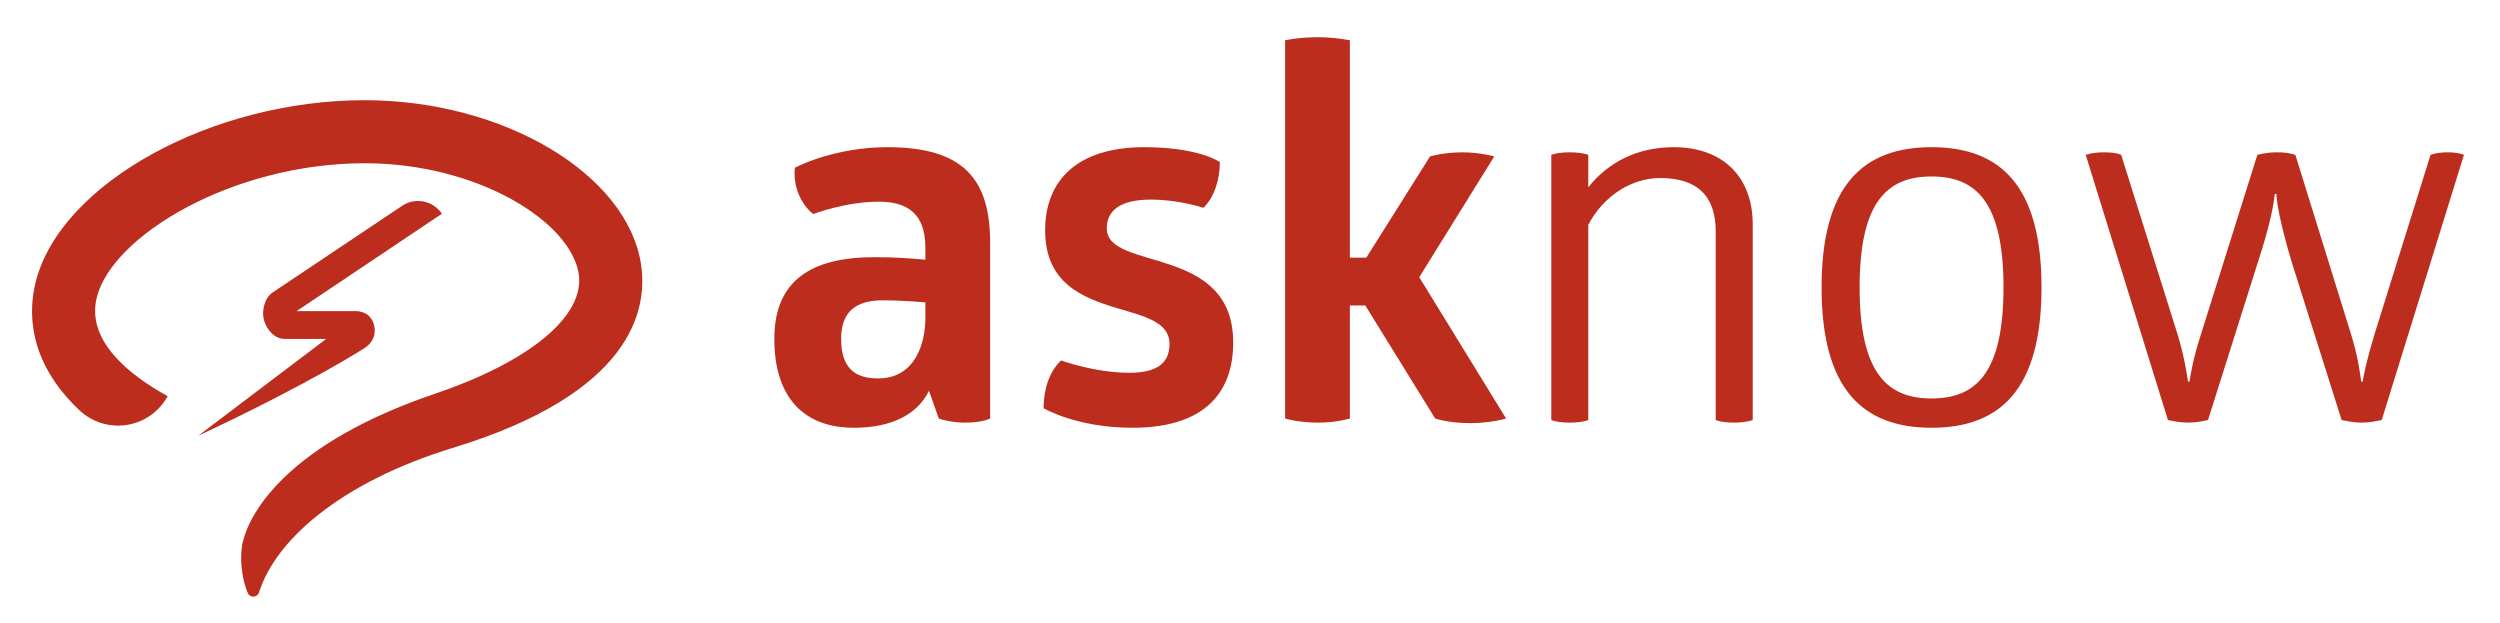
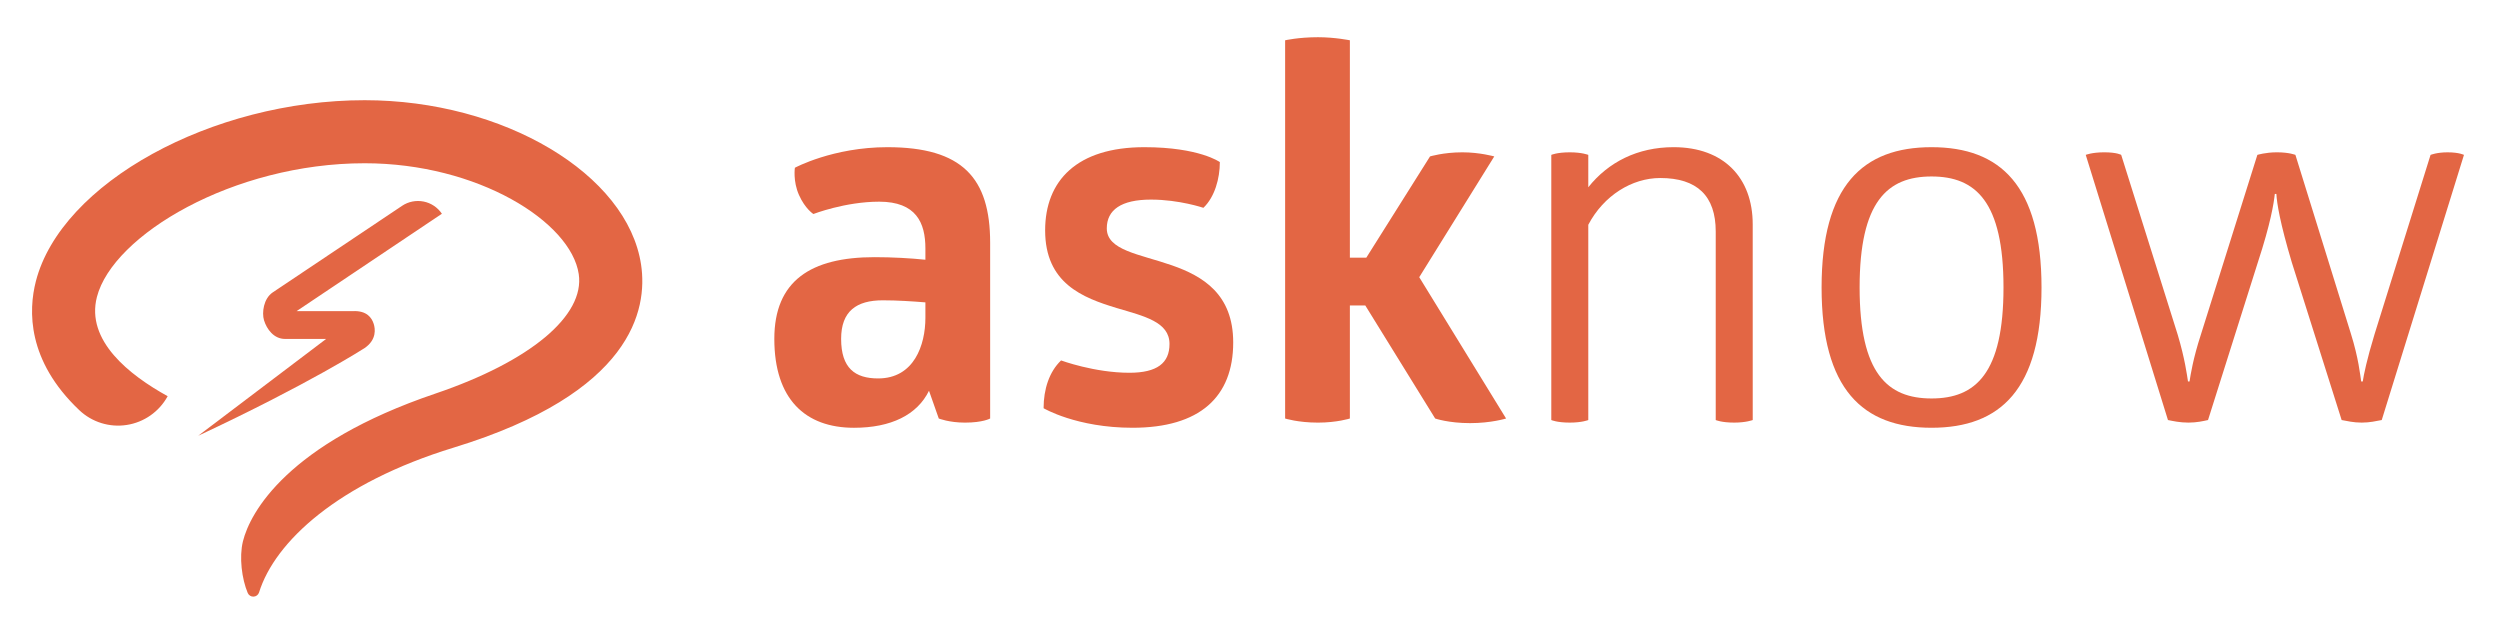
<svg xmlns="http://www.w3.org/2000/svg" version="1.1" id="Layer_1" x="0px" y="0px" width="287.667px" height="71.667px" viewBox="0 0 287.667 71.667" enable-background="new 0 0 287.667 71.667" xml:space="preserve">
  <g>
    <g>
-       <path fill="#BC2D1D" d="M29.81,68.166c-0.087,0.278-0.339,0.474-0.631,0.487c-0.292,0.015-0.562-0.155-0.675-0.425    c-0.678-1.611-1-4.117-0.549-5.943c0.816-3.311,5.119-11.227,22.129-16.992c10.948-3.709,17.226-8.979,16.51-13.757    c-0.9-6.02-11.627-12.752-24.635-12.752c-15.121,0-28.977,8.271-30.808,15.387c-1.291,5.014,3.715,8.976,8.142,11.416    l-0.015,0.027c-0.972,1.762-2.705,2.975-4.693,3.283c-1.989,0.309-4.008-0.322-5.468-1.708c-6.016-5.705-5.853-11.471-4.99-14.826    C7.034,21.069,24.358,11.53,41.959,11.53c15.978,0,30.247,8.493,31.809,18.931c0.771,5.159-1.003,14.75-21.561,21.042    C38.883,55.58,31.625,62.341,29.81,68.166z" />
+       <path fill="#E36644" d="M29.81,68.166c-0.087,0.278-0.339,0.475-0.631,0.487c-0.292,0.015-0.562-0.155-0.675-0.425    c-0.678-1.611-1-4.117-0.549-5.943c0.816-3.311,5.119-11.227,22.129-16.992c10.948-3.709,17.226-8.979,16.51-13.756    c-0.9-6.02-11.627-12.752-24.635-12.752c-15.121,0-28.977,8.271-30.808,15.387c-1.291,5.014,3.715,8.976,8.142,11.417    l-0.015,0.027c-0.972,1.762-2.705,2.975-4.693,3.282c-1.989,0.31-4.008-0.321-5.468-1.708c-6.016-5.705-5.853-11.471-4.99-14.826    C7.034,21.069,24.358,11.53,41.959,11.53c15.978,0,30.247,8.493,31.809,18.931c0.771,5.159-1.003,14.75-21.561,21.042    C38.883,55.58,31.625,62.341,29.81,68.166z" />
    </g>
  </g>
  <g>
    <g>
-       <path fill="#BC2D1D" d="M22.806,50.142L37.529,39h-4.737c-1.285,0-2.103-1.131-2.412-2.146c-0.265-0.873-0.058-2.502,1.009-3.214    l14.88-9.959c0.727-0.488,1.617-0.659,2.476-0.49s1.614,0.677,2.102,1.404L34.121,35.804L40.61,35.8    c1.583-0.072,2.17,0.756,2.394,1.473c0.161,0.516,0.381,1.79-1.035,2.768C41.969,40.039,35.702,44.105,22.806,50.142z" />
+       <path fill="#E36644" d="M22.806,50.142L37.529,39h-4.737c-1.285,0-2.103-1.131-2.412-2.146c-0.265-0.873-0.058-2.502,1.009-3.214    l14.88-9.959c0.727-0.488,1.617-0.659,2.476-0.49s1.614,0.677,2.102,1.404L34.121,35.804L40.61,35.8    c1.583-0.072,2.17,0.756,2.394,1.473c0.161,0.516,0.381,1.79-1.035,2.768C41.969,40.039,35.702,44.105,22.806,50.142z" />
    </g>
  </g>
  <g>
-     <path fill="#BC2D1D" d="M102.107,16.936c8.633,0,11.826,3.548,11.826,10.998v20.222c0,0-0.827,0.473-2.897,0.473   c-1.833,0-3.015-0.473-3.015-0.473l-1.124-3.193c-1.36,2.779-4.375,4.259-8.633,4.259c-5.617,0-9.165-3.312-9.165-10.229   c0-6.682,4.199-9.402,11.53-9.402c2.069,0,4.139,0.119,5.854,0.296v-1.301c0-2.956-1.065-5.38-5.321-5.38   c-3.903,0-7.569,1.419-7.569,1.419s-0.946-0.591-1.656-2.188c-0.709-1.596-0.473-3.134-0.473-3.134S95.84,16.936,102.107,16.936z    M101.576,34.556c-3.015,0-4.79,1.242-4.79,4.436c0,3.369,1.597,4.553,4.258,4.553c4.139,0,5.439-3.844,5.439-6.978v-1.774   C105.006,34.675,103.29,34.556,101.576,34.556z" />
-     <path fill="#BC2D1D" d="M131.673,16.936c6.326,0,8.691,1.715,8.691,1.715c0,1.892-0.591,4.021-1.893,5.262   c0,0-2.779-0.946-6.031-0.946c-3.429,0-5.085,1.183-5.085,3.311c0,2.542,3.784,2.957,7.509,4.258   c3.548,1.241,7.037,3.311,7.037,8.87c0,6.268-3.844,9.815-11.589,9.815c-6.445,0-10.229-2.248-10.229-2.248   c0-2.188,0.65-4.198,2.011-5.499c0,0,3.843,1.419,7.864,1.419c3.193,0,4.613-1.123,4.613-3.312c0-2.543-2.897-3.193-6.09-4.14   c-3.903-1.183-8.22-2.838-8.22-8.928C120.26,20.779,123.926,16.936,131.673,16.936z" />
-     <path fill="#BC2D1D" d="M164.548,18c0,0,1.537-0.473,3.726-0.473c2.011,0,3.666,0.473,3.666,0.473l-8.633,13.895l9.993,16.261   c0,0-1.715,0.532-4.139,0.532c-2.483,0-4.021-0.532-4.021-0.532l-8.041-13.009h-1.773v13.009c0,0-1.479,0.473-3.666,0.473   c-2.307,0-3.785-0.473-3.785-0.473V4.637c0,0,1.537-0.355,3.785-0.355c1.95,0,3.666,0.355,3.666,0.355v25.011h1.891L164.548,18z" />
-     <path fill="#BC2D1D" d="M201.681,48.333c0,0-0.77,0.295-2.129,0.295c-1.477,0-2.129-0.295-2.129-0.295V26.633   c0-4.08-2.129-6.149-6.387-6.149c-3.25,0-6.502,2.01-8.277,5.38v22.469c0,0-0.709,0.295-2.127,0.295   c-1.479,0-2.129-0.295-2.129-0.295V17.822c0,0,0.65-0.295,2.129-0.295c1.418,0,2.127,0.295,2.127,0.295v3.725   c2.307-2.897,5.677-4.612,9.816-4.612c5.793,0,9.105,3.548,9.105,8.869V48.333L201.681,48.333z" />
-     <path fill="#BC2D1D" d="M222.257,16.936c7.924,0,12.654,4.435,12.654,16.142c0,11.707-4.73,16.143-12.654,16.143   c-7.922,0-12.653-4.435-12.653-16.143C209.604,21.37,214.335,16.936,222.257,16.936z M222.257,20.306   c-5.086,0-8.277,2.898-8.277,12.772c0,9.875,3.191,12.772,8.277,12.772c5.084,0,8.279-2.897,8.279-12.772   C230.537,23.204,227.343,20.306,222.257,20.306z" />
-     <path fill="#BC2D1D" d="M263.707,30.181c-1.359-4.553-1.715-6.8-1.773-7.864h-0.178c-0.118,1.064-0.473,3.37-1.951,7.864   l-5.735,18.152c-0.532,0.117-1.3,0.295-2.248,0.295c-1.004,0-1.772-0.178-2.364-0.295l-9.461-30.511c0,0,0.709-0.295,2.129-0.295   c1.479,0,1.951,0.295,1.951,0.295l6.504,20.696c0.828,2.778,1.063,4.612,1.183,5.38h0.177c0.118-0.77,0.414-2.661,1.301-5.38   l6.504-20.696c0,0,0.947-0.295,2.248-0.295c1.418,0,2.129,0.295,2.129,0.295l6.385,20.577c0.887,2.838,1.064,4.729,1.184,5.499   h0.178c0.117-0.77,0.475-2.543,1.359-5.439l6.445-20.636c0,0,0.709-0.295,1.951-0.295c1.358,0,1.892,0.295,1.892,0.295   l-9.461,30.511c-0.649,0.117-1.359,0.295-2.306,0.295c-0.945,0-1.656-0.178-2.307-0.295L263.707,30.181z" />
+     <path fill="#E36644" d="M102.107,16.936c8.633,0,11.826,3.548,11.826,10.998v20.222c0,0-0.827,0.473-2.897,0.473   c-1.833,0-3.015-0.473-3.015-0.473l-1.124-3.193c-1.36,2.779-4.375,4.26-8.633,4.26c-5.617,0-9.165-3.312-9.165-10.229   c0-6.683,4.199-9.403,11.53-9.403c2.069,0,4.139,0.119,5.854,0.296v-1.301c0-2.956-1.065-5.38-5.321-5.38   c-3.903,0-7.569,1.419-7.569,1.419s-0.946-0.591-1.656-2.188c-0.709-1.596-0.473-3.134-0.473-3.134S95.84,16.936,102.107,16.936z    M101.576,34.556c-3.015,0-4.79,1.242-4.79,4.436c0,3.369,1.597,4.553,4.258,4.553c4.139,0,5.439-3.844,5.439-6.978v-1.774   C105.006,34.675,103.29,34.556,101.576,34.556z" />
+     <path fill="#E36644" d="M131.673,16.936c6.326,0,8.691,1.715,8.691,1.715c0,1.892-0.591,4.021-1.893,5.262   c0,0-2.779-0.946-6.031-0.946c-3.429,0-5.085,1.183-5.085,3.311c0,2.542,3.784,2.957,7.509,4.258   c3.548,1.241,7.037,3.311,7.037,8.87c0,6.268-3.844,9.815-11.589,9.815c-6.445,0-10.229-2.248-10.229-2.248   c0-2.188,0.65-4.198,2.011-5.499c0,0,3.843,1.419,7.864,1.419c3.193,0,4.613-1.123,4.613-3.312c0-2.543-2.897-3.193-6.09-4.141   c-3.903-1.183-8.22-2.838-8.22-8.928C120.26,20.779,123.926,16.936,131.673,16.936z" />
+     <path fill="#E36644" d="M164.548,18c0,0,1.537-0.473,3.726-0.473c2.011,0,3.666,0.473,3.666,0.473l-8.633,13.895l9.993,16.261   c0,0-1.715,0.532-4.139,0.532c-2.483,0-4.021-0.532-4.021-0.532l-8.041-13.009h-1.773v13.009c0,0-1.479,0.473-3.666,0.473   c-2.307,0-3.785-0.473-3.785-0.473V4.637c0,0,1.537-0.355,3.785-0.355c1.95,0,3.666,0.355,3.666,0.355v25.011h1.891L164.548,18z" />
+     <path fill="#E36644" d="M201.681,48.333c0,0-0.77,0.295-2.129,0.295c-1.477,0-2.129-0.295-2.129-0.295V26.633   c0-4.08-2.129-6.149-6.387-6.149c-3.25,0-6.502,2.01-8.277,5.38v22.469c0,0-0.709,0.295-2.127,0.295   c-1.479,0-2.129-0.295-2.129-0.295V17.822c0,0,0.649-0.295,2.129-0.295c1.418,0,2.127,0.295,2.127,0.295v3.725   c2.307-2.897,5.677-4.612,9.816-4.612c5.793,0,9.104,3.548,9.104,8.869L201.681,48.333L201.681,48.333z" />
+     <path fill="#E36644" d="M222.257,16.936c7.924,0,12.654,4.435,12.654,16.142c0,11.707-4.73,16.143-12.654,16.143   c-7.922,0-12.653-4.435-12.653-16.143C209.604,21.37,214.335,16.936,222.257,16.936z M222.257,20.306   c-5.086,0-8.277,2.898-8.277,12.772c0,9.875,3.191,12.772,8.277,12.772c5.084,0,8.279-2.897,8.279-12.772   C230.537,23.204,227.343,20.306,222.257,20.306z" />
+     <path fill="#E36644" d="M263.707,30.181c-1.358-4.553-1.715-6.8-1.772-7.864h-0.179c-0.117,1.064-0.473,3.37-1.95,7.864   l-5.735,18.152c-0.531,0.117-1.3,0.295-2.248,0.295c-1.004,0-1.771-0.178-2.363-0.295l-9.461-30.512c0,0,0.709-0.295,2.129-0.295   c1.479,0,1.951,0.295,1.951,0.295l6.504,20.696c0.828,2.778,1.062,4.612,1.183,5.38h0.177c0.118-0.77,0.414-2.661,1.301-5.38   l6.504-20.696c0,0,0.947-0.295,2.248-0.295c1.418,0,2.129,0.295,2.129,0.295l6.385,20.577c0.888,2.838,1.064,4.729,1.185,5.499   h0.179c0.116-0.77,0.475-2.543,1.358-5.439l6.444-20.635c0,0,0.709-0.295,1.951-0.295c1.358,0,1.893,0.295,1.893,0.295   l-9.461,30.51c-0.648,0.117-1.359,0.295-2.307,0.295c-0.944,0-1.656-0.178-2.307-0.295L263.707,30.181z" />
  </g>
</svg>
